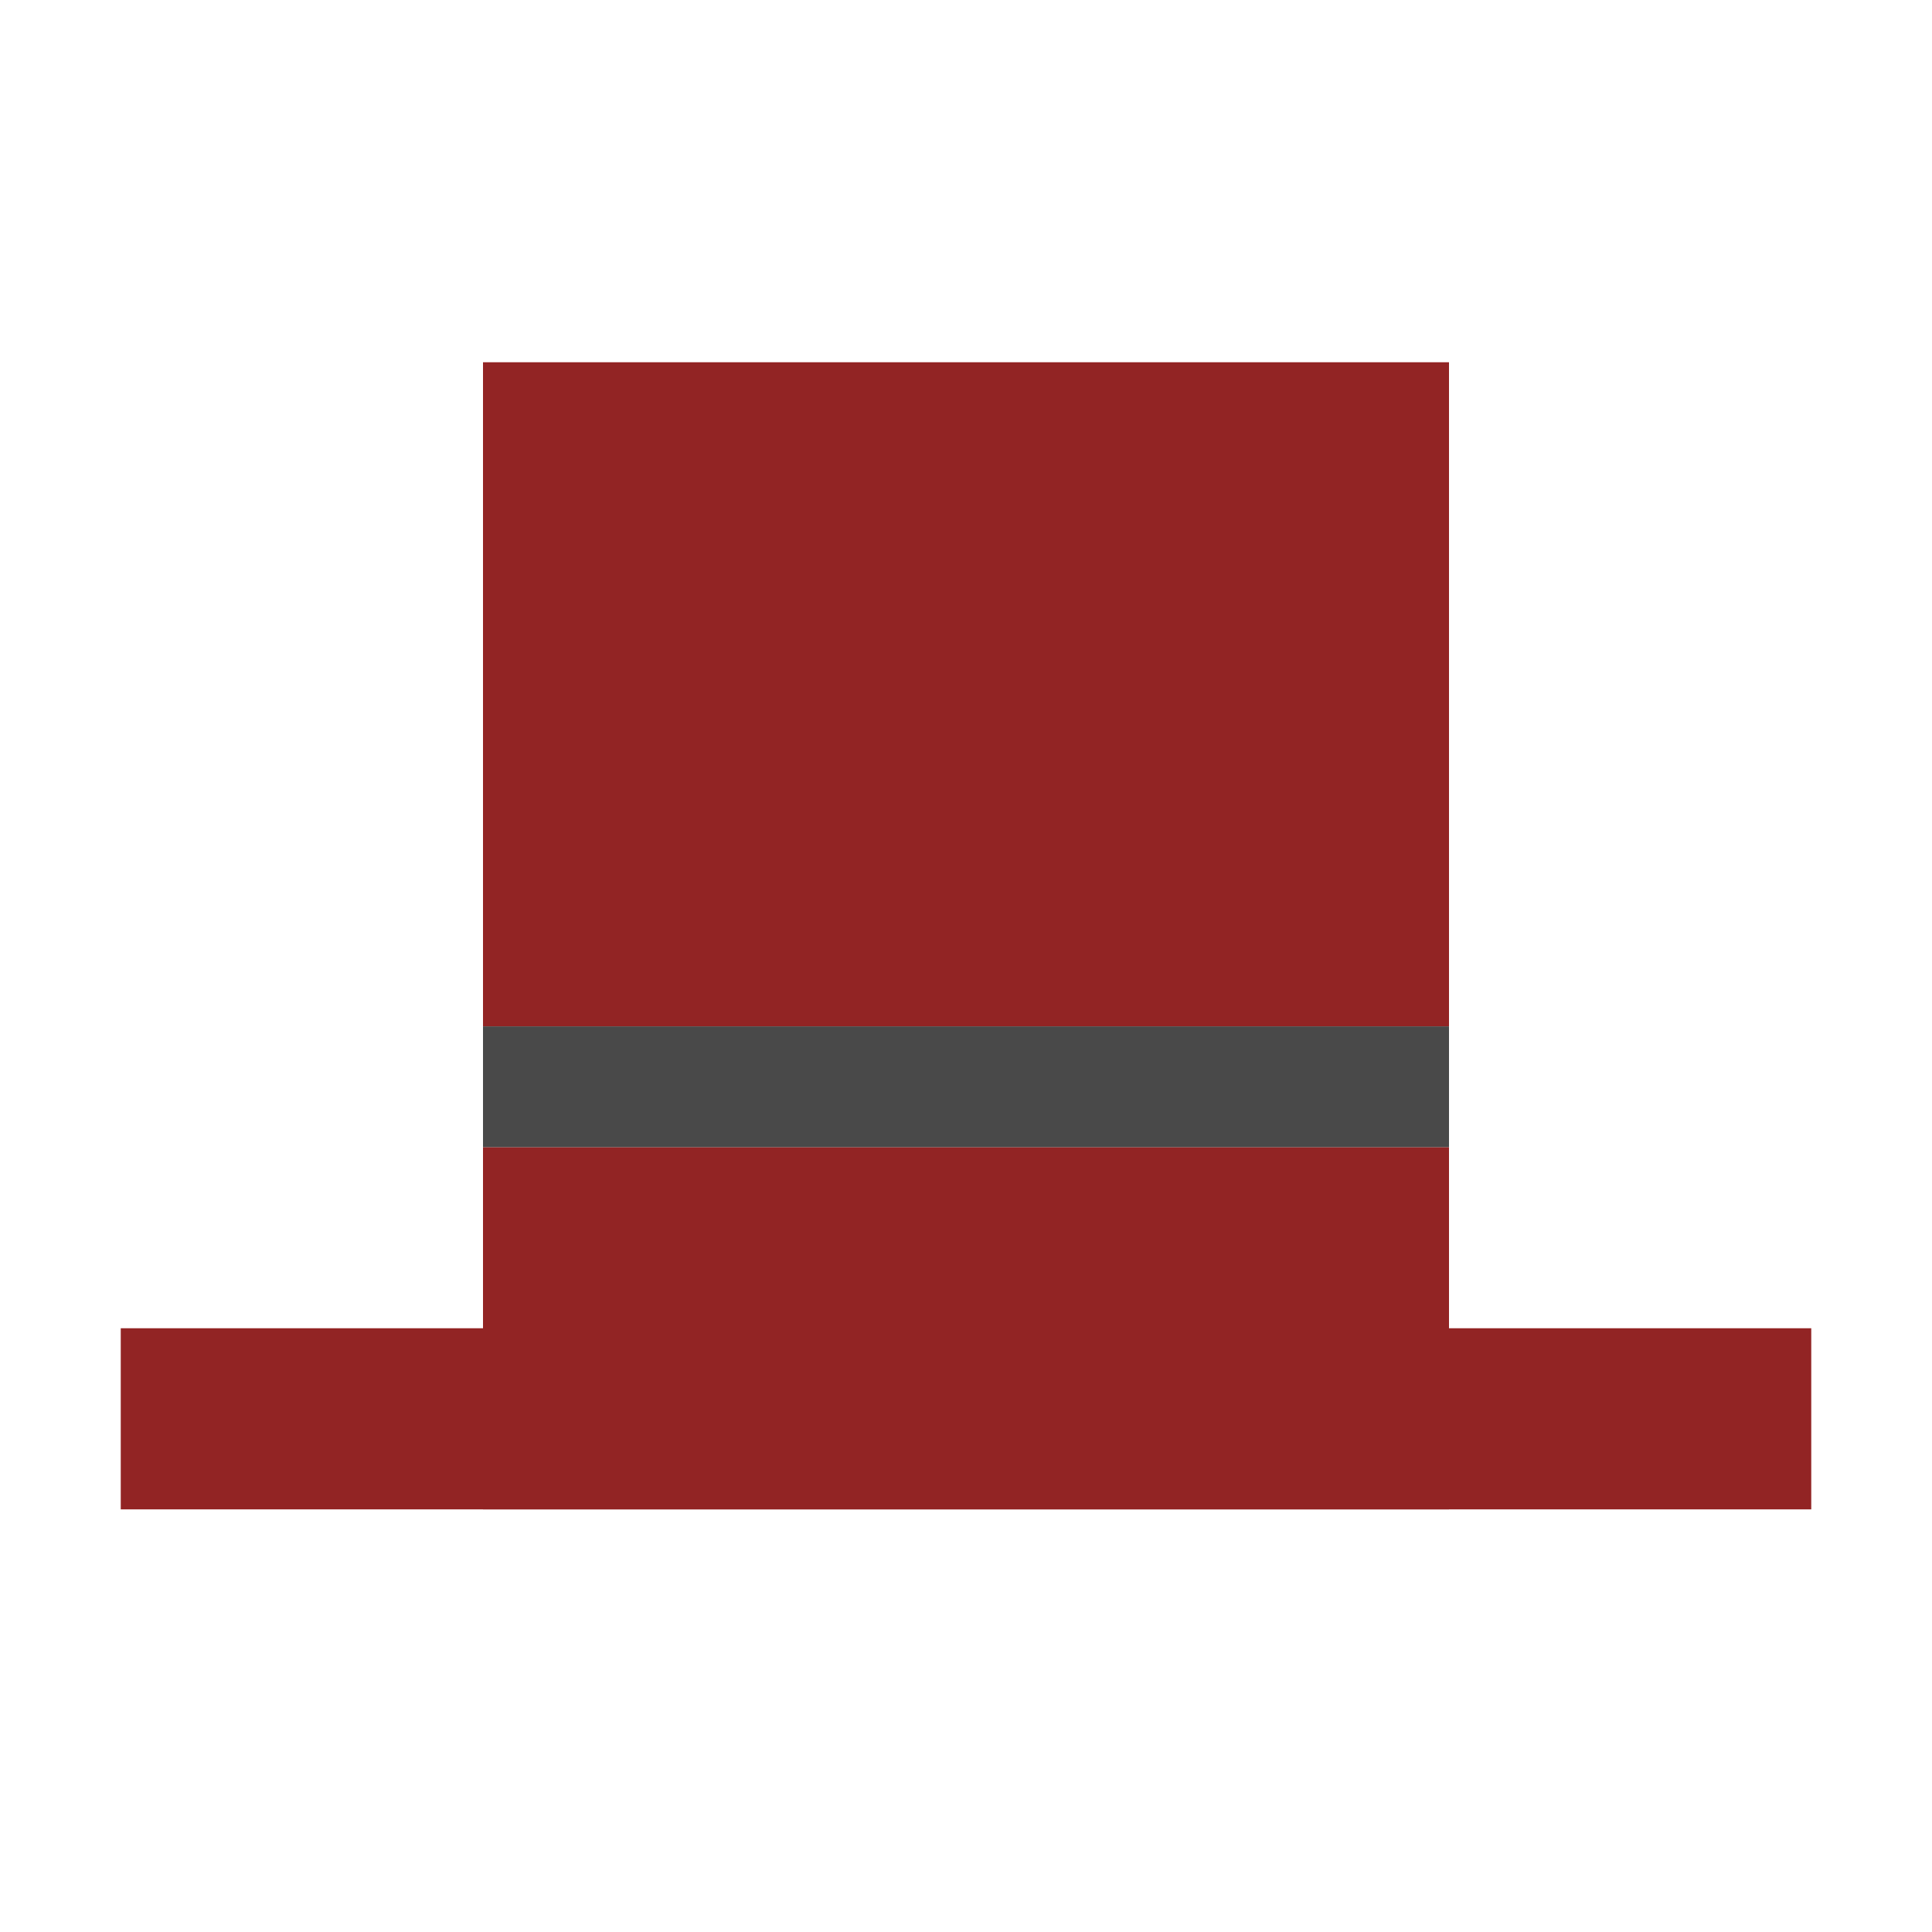
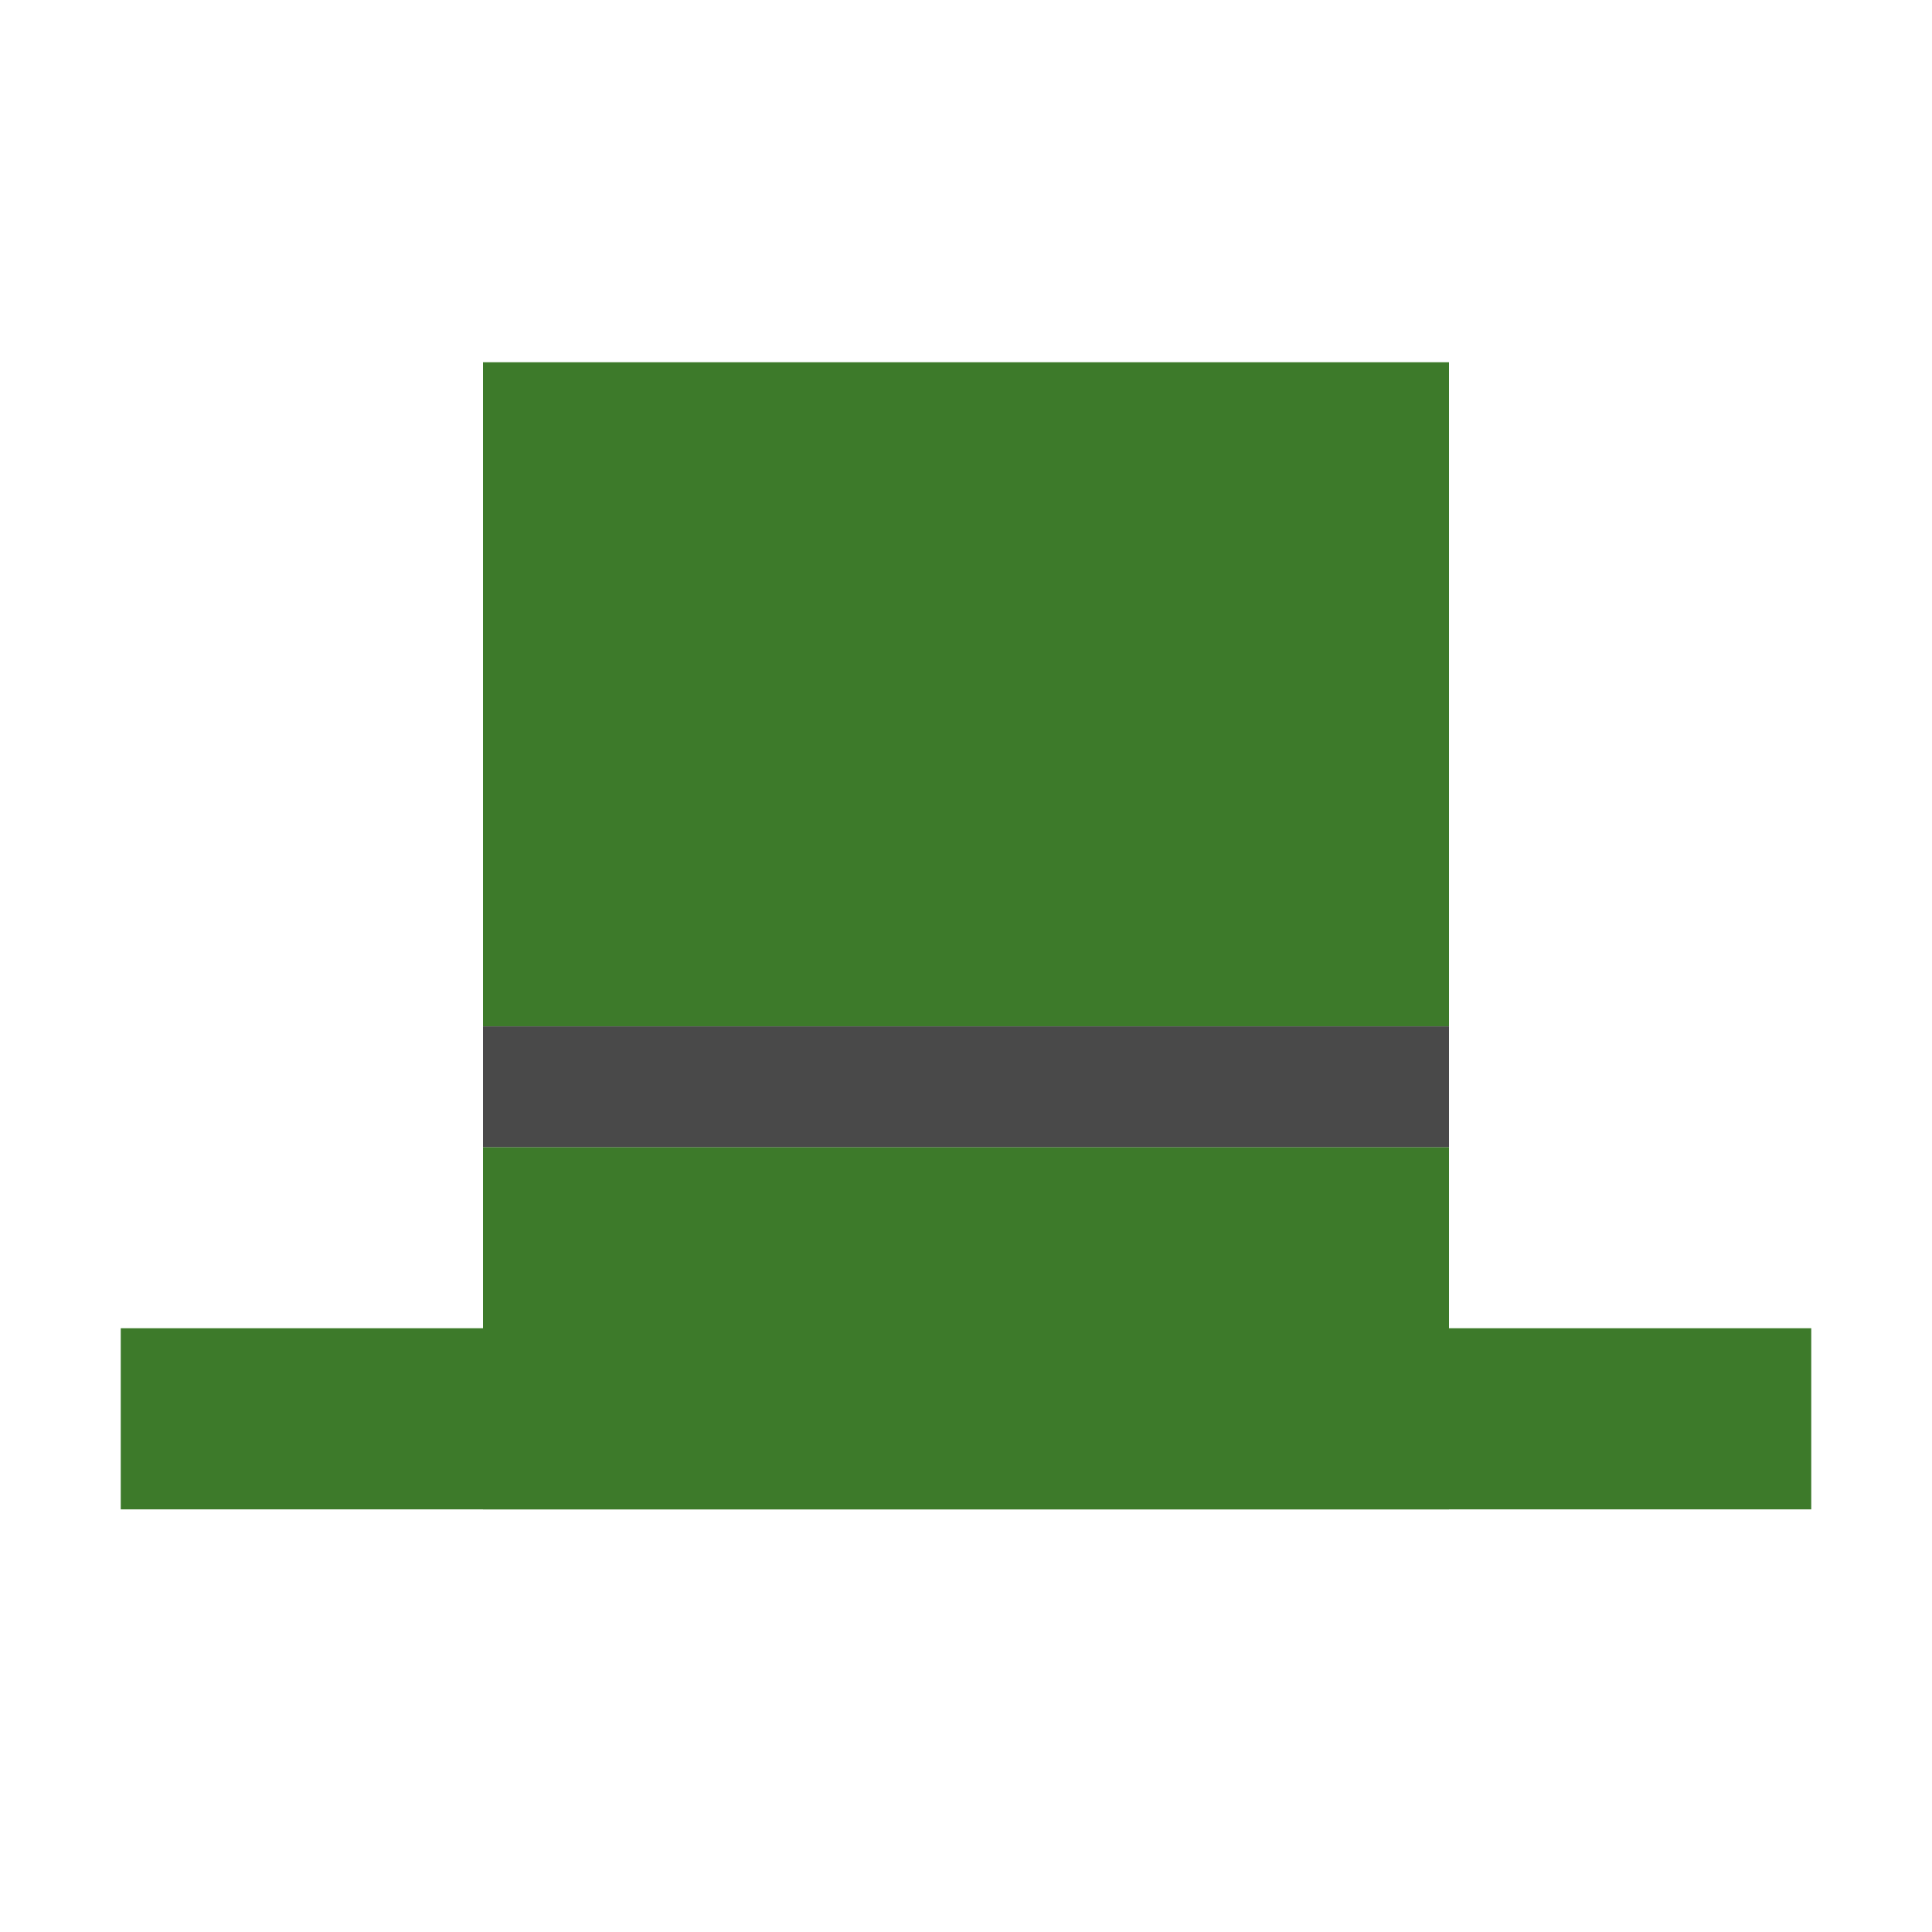
<svg xmlns="http://www.w3.org/2000/svg" viewBox="0 0 32 32" width="32px" height="32px" version="1.2" baseProfile="tiny">
-   <g fill="#922424">
+   <g fill="#3d7a2a">
    <rect x="8" y="6" width="16" height="11" />
    <rect x="8" y="19" width="16" height="6" />
    <rect x="2" y="22" width="28" height="3" />
  </g>
  <rect height="2" fill="#494949" x="8" y="17" width="16" />
</svg>
